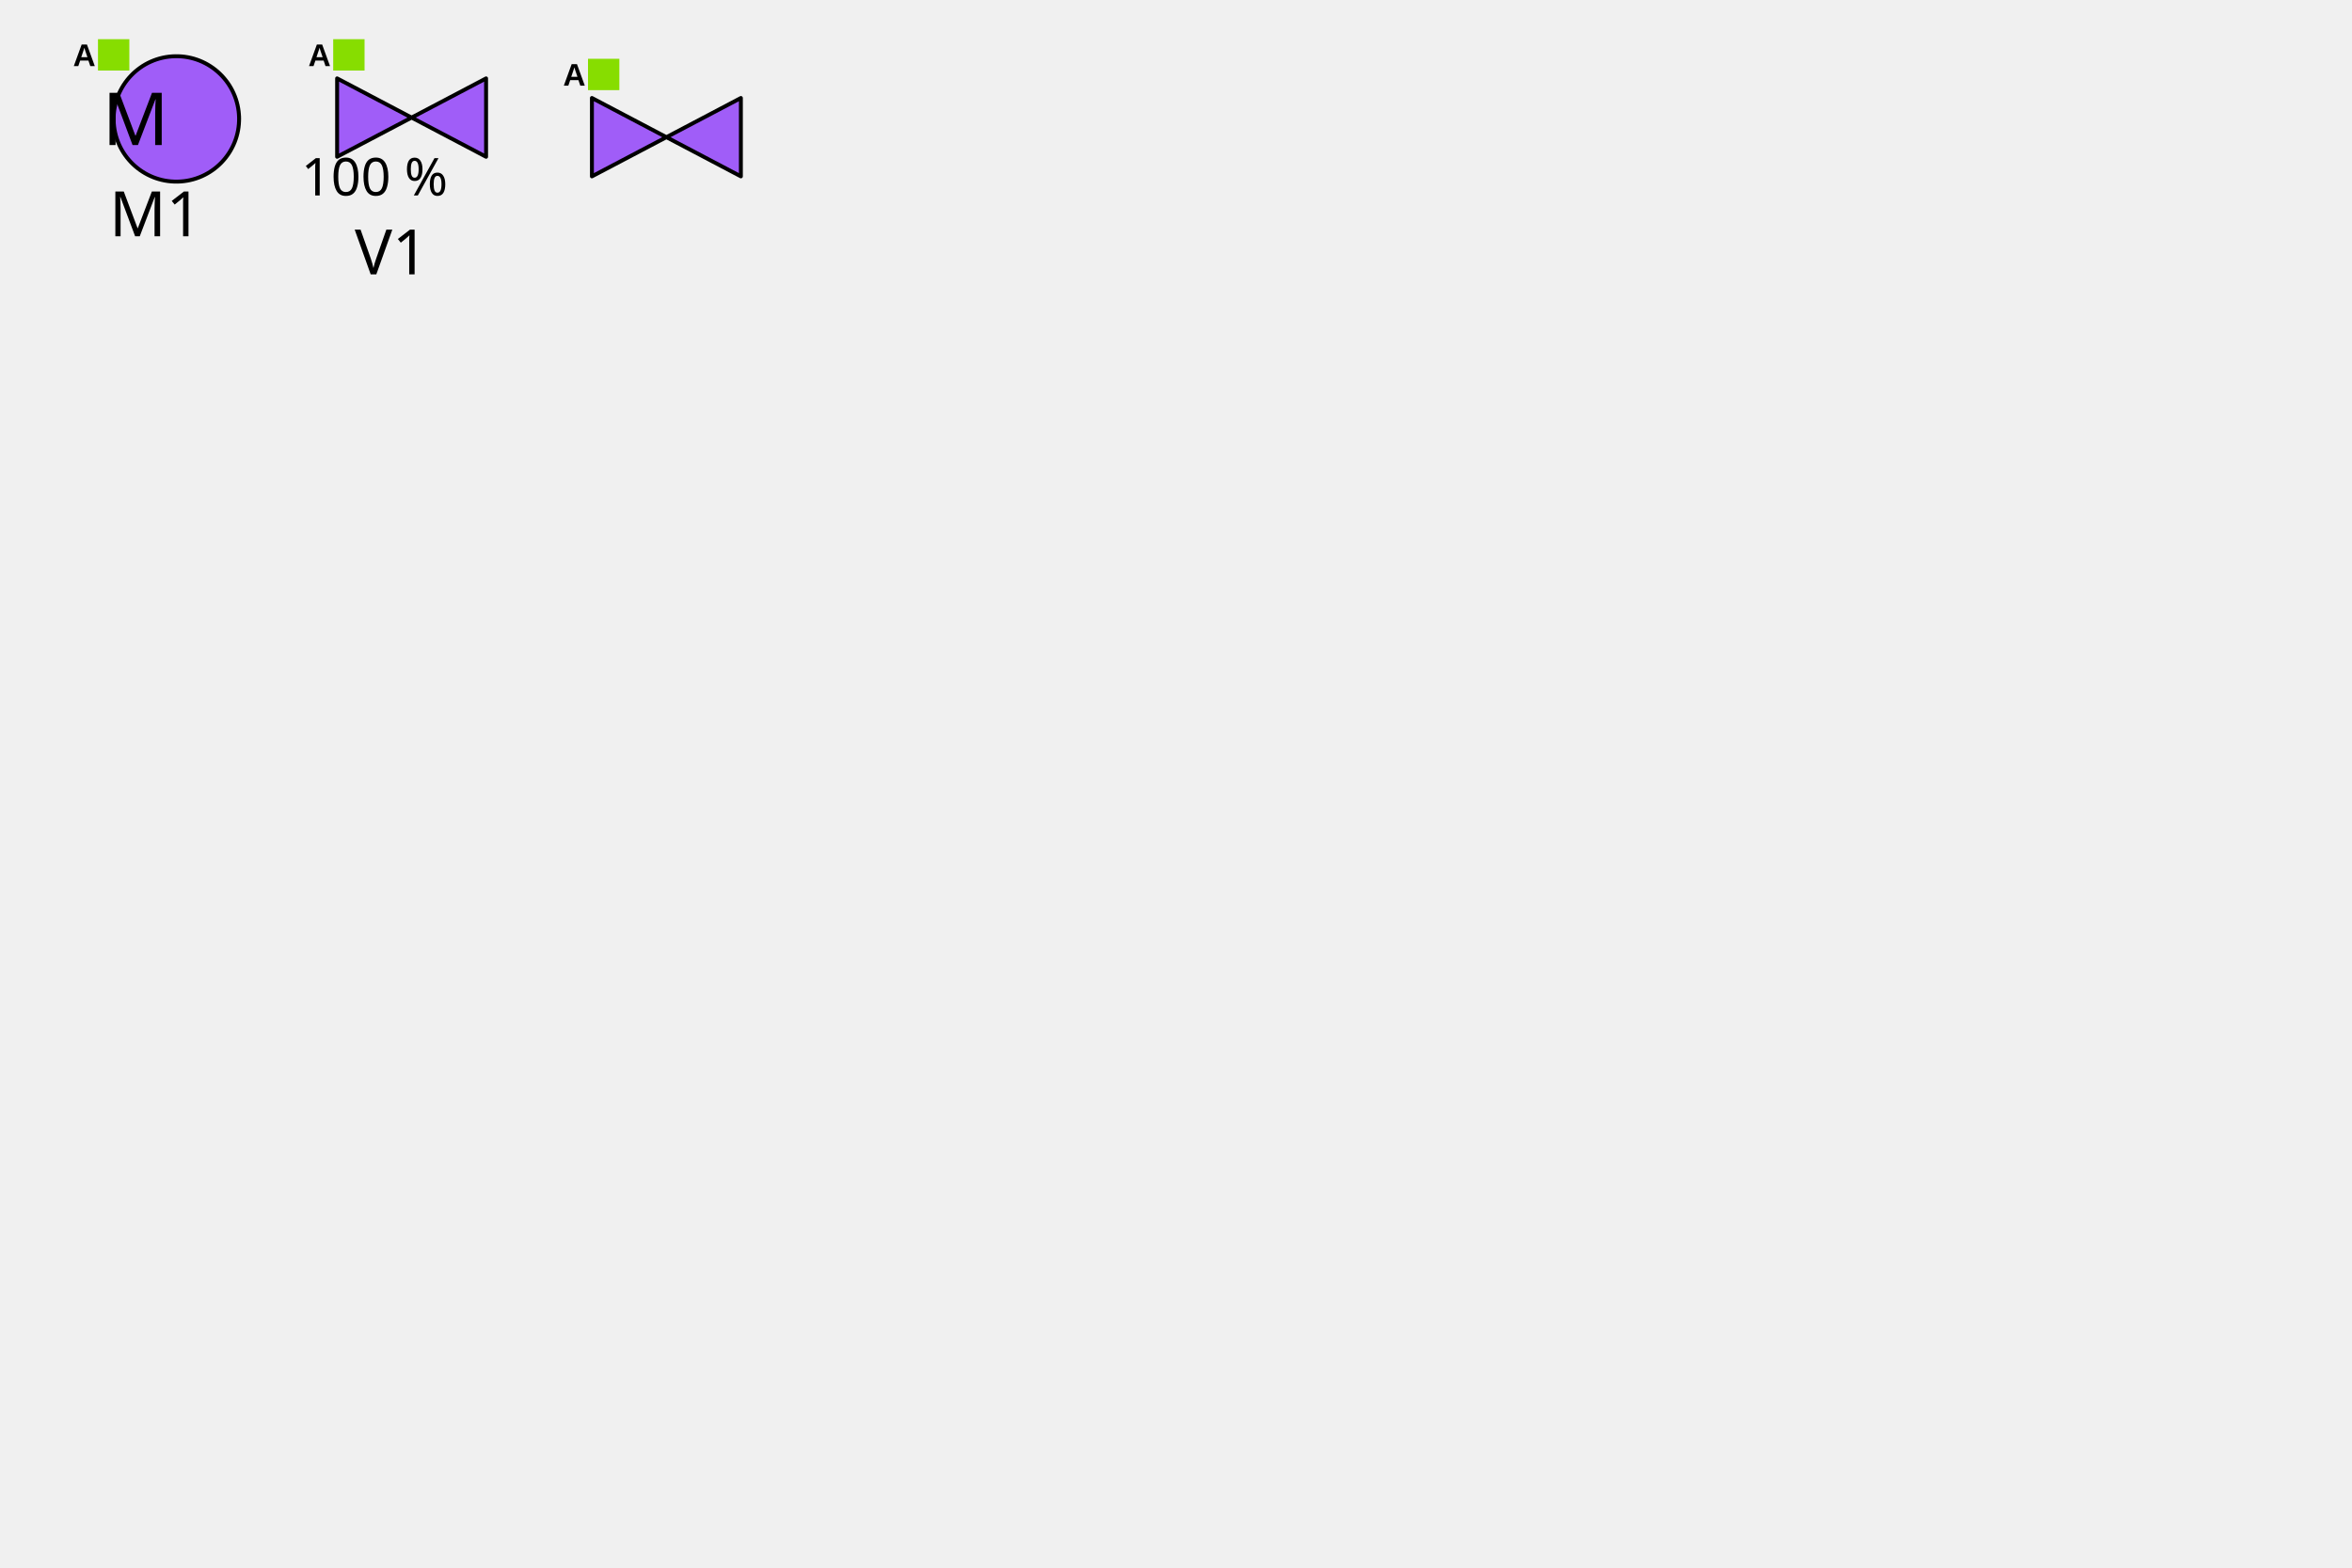
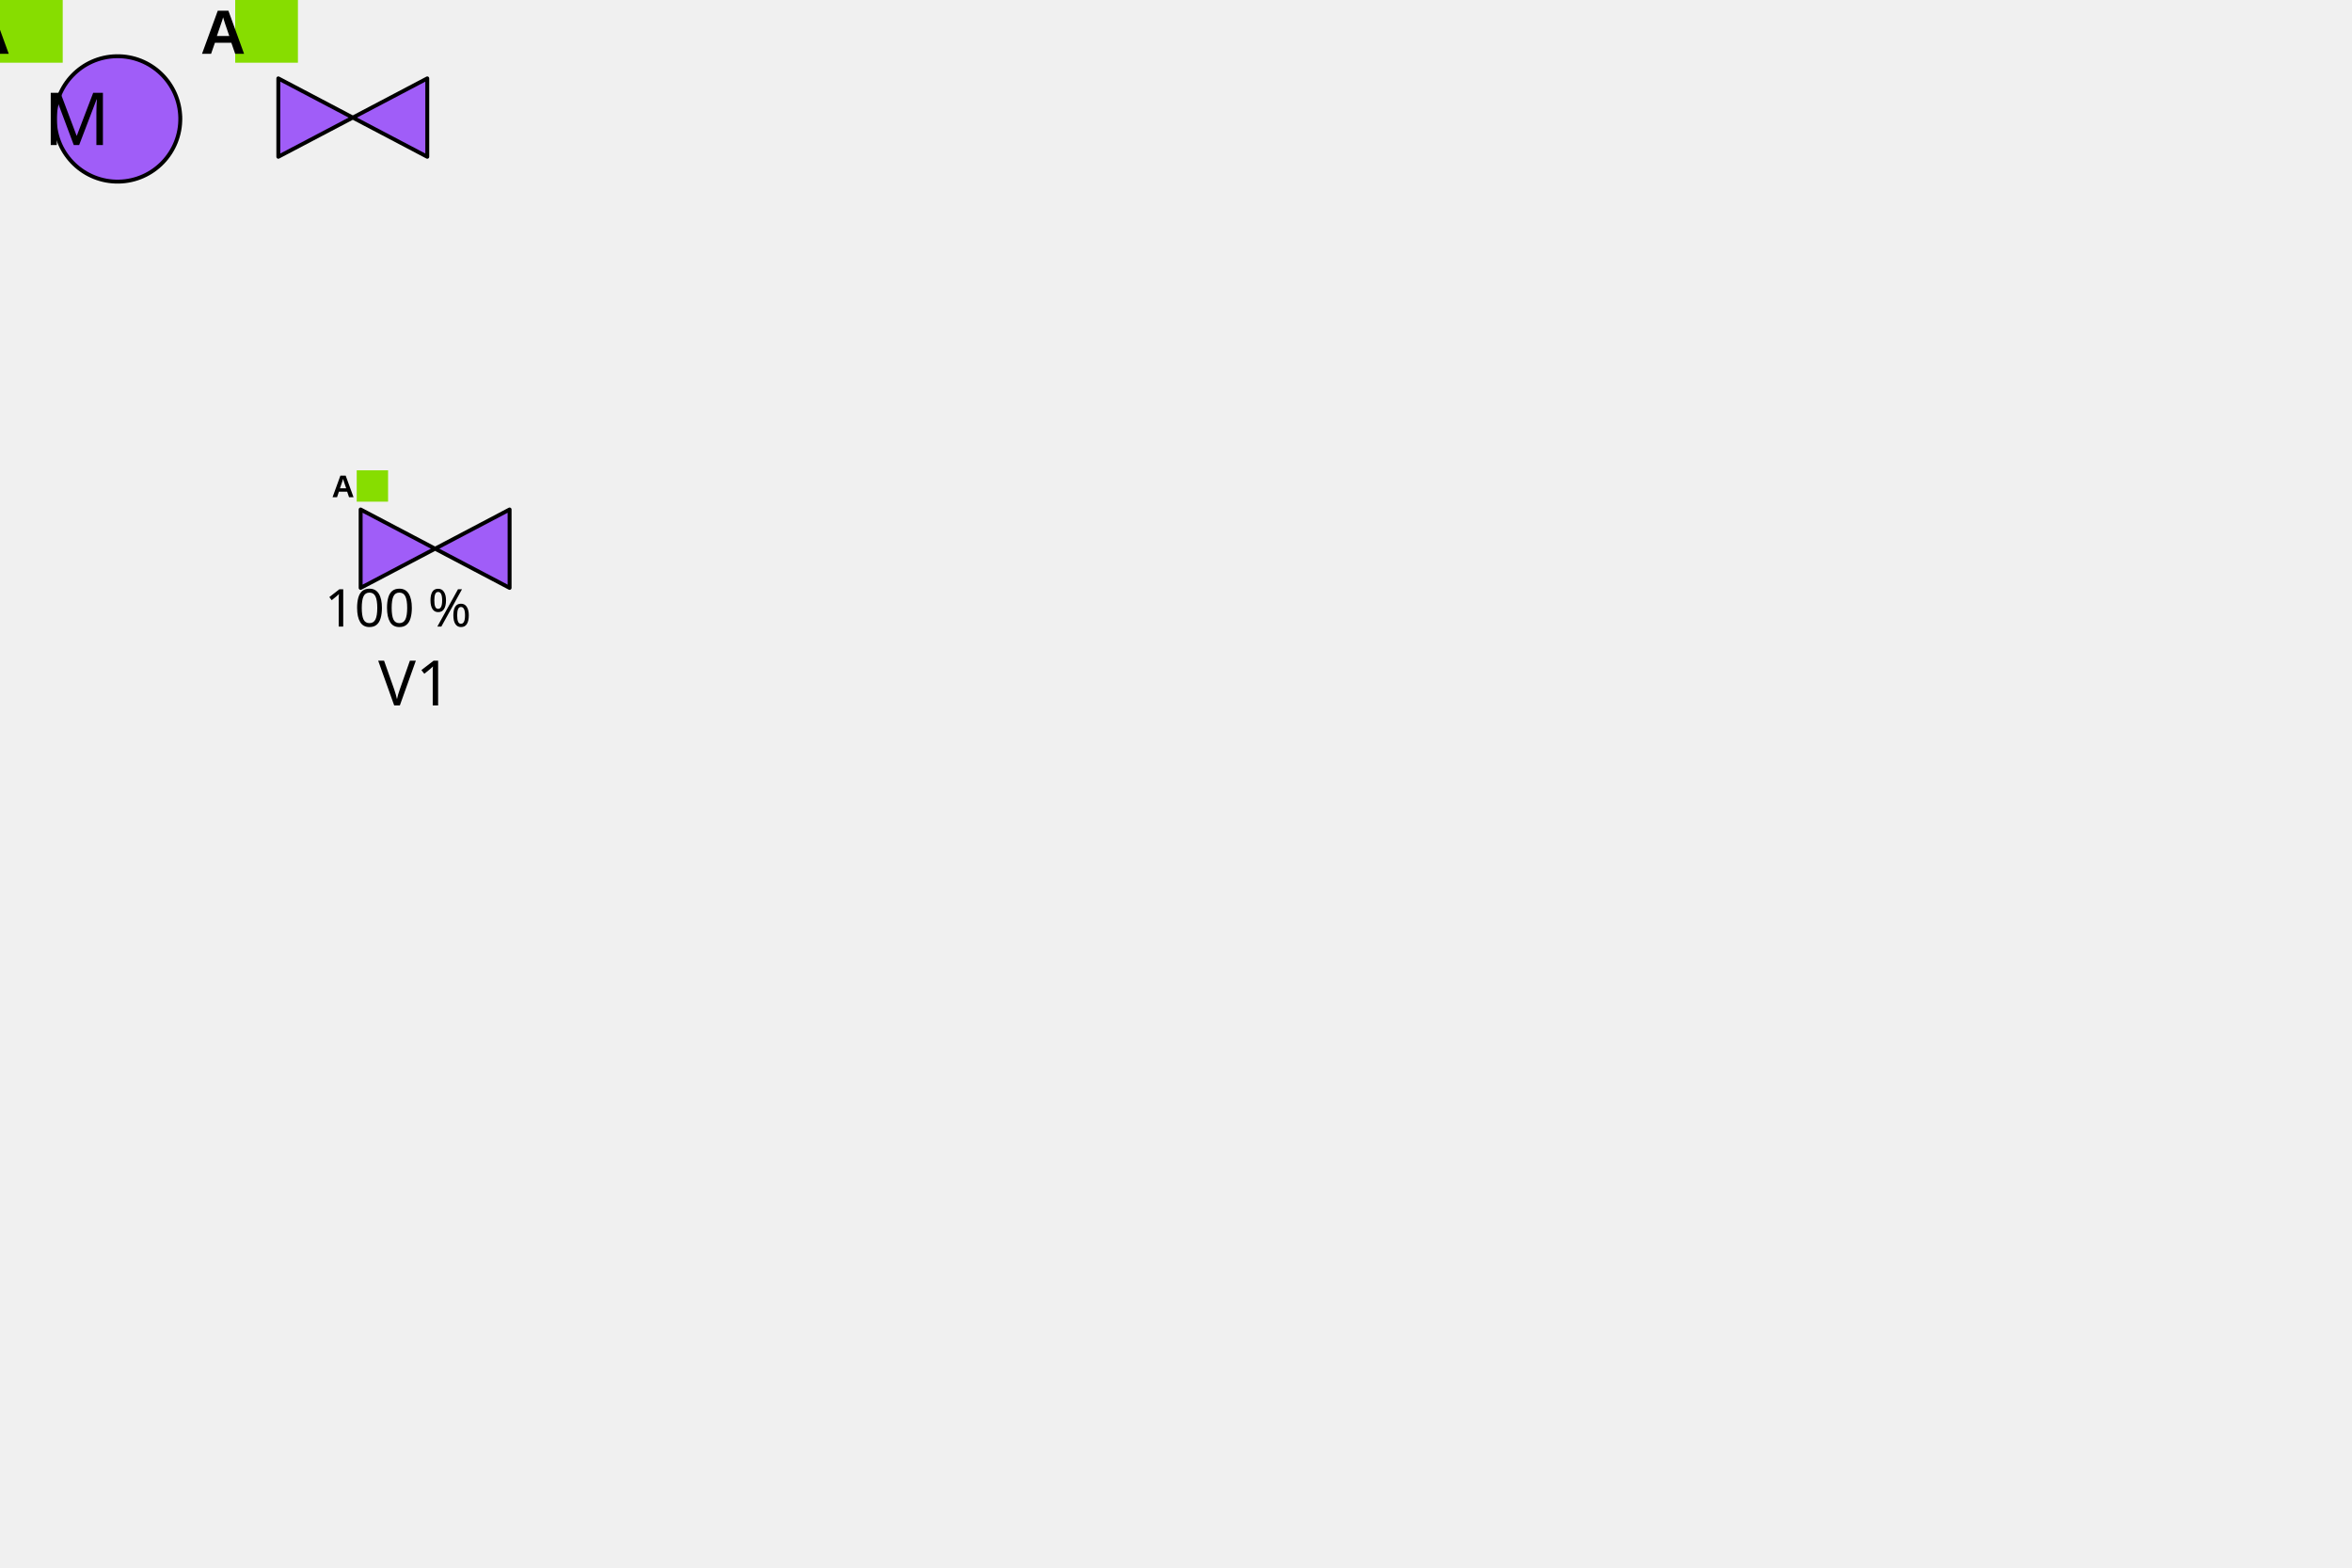
<svg xmlns="http://www.w3.org/2000/svg" xmlns:ns1="http://schemas.microsoft.com/visio/2003/SVGExtensions/" xmlns:xlink="http://www.w3.org/1999/xlink" width="600" height="400" viewBox="0 0 450.002 300" xml:space="preserve" color-interpolation-filters="sRGB" class="st46" version="1.1" id="svg784">
  <ns1:documentProperties ns1:langID="1049" ns1:metric="true" ns1:viewMarkup="false">
    <ns1:userDefs>
      <ns1:ud ns1:nameU="msvNoAutoConnect" ns1:val="VT0(1):26" />
    </ns1:userDefs>
  </ns1:documentProperties>
  <style type="text/css" id="style1">		.st1 {stroke:#000000;stroke-linecap:round;stroke-linejoin:round;stroke-width:0.75}
		.st2 {stroke:#4c3100;stroke-linecap:round;stroke-linejoin:round;stroke-width:0.75}
		.st3 {stroke:#0000ff;stroke-linecap:round;stroke-linejoin:round;stroke-width:0.75}
		.st4 {stroke:#5f5f5f;stroke-linecap:round;stroke-linejoin:round;stroke-width:0.75}
		.st5 {fill:none}
		.st6 {fill:none;stroke:none;stroke-linecap:round;stroke-linejoin:round;stroke-width:0.75}
		.st7 {fill:#000000;font-family:ISOCPEUR;font-size:1.167em;font-style:italic;font-weight:bold}
		.st8 {fill:none;stroke:#5f5f5f;stroke-dasharray:6,3;stroke-linecap:butt;stroke-width:0.75}
		.st9 {fill:#000000;font-family:ISOCPEUR;font-size:1.099em;font-style:italic}
		.st10 {font-size:1em}
		.st11 {fill:#000000;font-family:ISOCPEUR;font-size:0.733em;font-style:italic}
		.st12 {fill:#ffffff;stroke:none;stroke-linecap:round;stroke-linejoin:round;stroke-width:0.75}
		.st13 {fill:#000000;font-family:ISOCPEUR;font-size:0.833em;font-style:italic}
		.st14 {fill:#000000;stroke:#5f5f5f;stroke-linecap:round;stroke-linejoin:round;stroke-width:0.75}
		.st15 {stroke:#000000;stroke-linecap:butt;stroke-width:0.25}
		.st16 {fill:#000000;font-family:ISOCPEUR;font-size:0.833em}
		.st17 {fill:#ffffff;stroke:#000000;stroke-width:0.75}
		.st18 {fill:#000000;stroke:none;stroke-linecap:round;stroke-linejoin:round;stroke-width:0.75}
		.st19 {fill:none;stroke:#3f7f57;stroke-linecap:round;stroke-linejoin:round;stroke-width:0.75}
		.st20 {fill:#3f7f57;font-family:Calibri;font-size:0.833em}
		.st21 {fill:#3f7f57;font-family:Calibri;font-size:0.5em}
		.st22 {stroke:#3f7f57;stroke-linecap:round;stroke-linejoin:round;stroke-width:0.75}
		.st23 {fill:none;stroke:#0000ff;stroke-linecap:butt;stroke-width:0.75}
		.st24 {stroke:#0000ff;stroke-linecap:butt;stroke-width:0.75}
		.st25 {fill:#ffffff}
		.st26 {fill:#000000;font-family:ISOCPEUR;font-size:0.916em;font-style:italic}
		.st27 {stroke:#000000;stroke-linecap:round;stroke-linejoin:round;stroke-width:0.25}
		.st28 {fill:#ffffff;stroke:#0000ff;stroke-width:0.75}
		.st29 {fill:none;stroke:#c7c8c8;stroke-width:0.25}
		.st30 {fill:#000000;font-family:ISOCPEUR;font-size:1em;font-weight:bold}
		.st31 {fill:none;stroke:#000000;stroke-width:0.75}
		.st32 {fill:none;stroke:none;stroke-width:0.25}
		.st33 {fill:#000000;font-family:Calibri;font-size:0.833em}
		.st34 {stroke:#0000ff;stroke-dasharray:5.25,3.75;stroke-linecap:round;stroke-linejoin:round;stroke-width:0.75}
		.st35 {stroke:#000000;stroke-linecap:butt;stroke-width:0.75}
		.st36 {marker-end:url(#mrkr4-1100);stroke:#000000;stroke-linecap:butt;stroke-width:0.75}
		.st37 {fill:#000000;fill-opacity:1;stroke:#000000;stroke-opacity:1;stroke-width:0.229}
		.st38 {fill:#000000;stroke:#000000;stroke-linecap:round;stroke-linejoin:round;stroke-width:0.75}
		.st39 {fill:#000000;font-family:Calibri;font-size:1em;font-weight:bold}
		.st40 {stroke:#7f7f7f;stroke-linecap:round;stroke-linejoin:round;stroke-width:0.75}
		.st41 {stroke:#000000;stroke-dasharray:14.25,3.75,5.25,3.75;stroke-linecap:round;stroke-linejoin:round;stroke-width:0.75}
		.st42 {fill:#feffff;stroke:#0000ff;stroke-width:0.75}
		.st43 {fill:none;stroke:#000000;stroke-width:2}
		.st44 {fill:#000000;font-family:Calibri;font-size:1em}
		.st45 {font-size:1em;font-style:italic;font-weight:bold}
		.st46 {fill:none;fill-rule:evenodd;font-size:12px;overflow:visible;stroke-linecap:square;stroke-miterlimit:3}

	</style>
  <defs id="Markers">
    <linearGradient id="swatch2">
      <stop style="stop-color:#000000;stop-opacity:1;" offset="0" id="stop2" />
    </linearGradient>
    <g id="lend4">
      <path d="M 2,1 0,0 2,-1 v 2" style="stroke:none" id="path1" />
    </g>
    <marker id="mrkr4-1100" class="st37" ns1:arrowType="4" ns1:arrowSize="2" ns1:setback="8.72" refX="-8.72" orient="auto" markerUnits="strokeWidth" overflow="visible">
      <use xlink:href="#lend4" transform="scale(-4.36)" id="use1" />
    </marker>
  </defs>
-   <text xml:space="preserve" style="font-size:12px;font-family:'Noto Sans';-inkscape-font-specification:'Noto Sans, Normal';text-align:center;text-anchor:middle;fill:#000000;fill-opacity:1;stroke:none;stroke-width:0.75;stroke-linejoin:round" x="34.467" y="45.21" id="label">
-     <tspan id="tspan27" style="fill:#000000;fill-opacity:1;fill-rule:evenodd;stroke:none;stroke-width:0.75" x="34.467" y="45.21">M1</tspan>
+   <text xml:space="preserve" style="font-size:12px;font-family:'Noto Sans';-inkscape-font-specification:'Noto Sans, Normal';text-align:center;text-anchor:middle;fill:#000000;fill-opacity:1;stroke:none;stroke-width:0.75;stroke-linejoin:round" x="84.072" y="135" id="label-5">
+     <tspan id="tspan27-3" style="fill:#000000;fill-opacity:1;fill-rule:evenodd;stroke:none;stroke-width:0.75" x="84.072" y="135">V1</tspan>
  </text>
-   <text xml:space="preserve" style="font-size:12px;font-family:'Noto Sans';-inkscape-font-specification:'Noto Sans, Normal';text-align:center;text-anchor:middle;fill:#000000;fill-opacity:1;stroke:none;stroke-width:0.75;stroke-linejoin:round" x="79.572" y="52.5" id="label-5">
-     <tspan id="tspan27-3" style="fill:#000000;fill-opacity:1;fill-rule:evenodd;stroke:none;stroke-width:0.75" x="79.572" y="52.5">V1</tspan>
-   </text>
-   <g id="motor">
-     <rect style="display:inline;fill:#ffff6b;fill-opacity:0;stroke:none;stroke-width:1.5;stroke-linejoin:round;stroke-opacity:1" id="rect2-4-5" width="30" height="30" x="18.75" y="7.5" rx="0.103" ry="0.103" />
+   <g id="motor" transform="translate(-11.25005)">
+     <rect style="display:inline;fill:#ffff6b;fill-opacity:0;stroke:none;stroke-width:1.5;stroke-linejoin:round;stroke-opacity:1" id="rect2-4-5" width="45" height="45" x="11.25" y="-0" rx="0.103" ry="0.103" />
    <path style="fill:#a05df8;fill-opacity:1;stroke:#000000;stroke-width:0.75;stroke-linejoin:round;stroke-dasharray:none;stroke-opacity:1" id="M11" d="M 45.743,22.523 A 12,12 0 0 1 33.98,34.755 12,12 0 0 1 21.747,22.993 12,12 0 0 1 33.51,10.76 12,12 0 0 1 45.743,22.522" />
    <text xml:space="preserve" style="font-size:12px;font-family:'Noto Sans';-inkscape-font-specification:'Noto Sans, Normal';text-align:center;text-anchor:middle;fill:#000000;fill-opacity:1;stroke:none;stroke-width:0.75;stroke-linejoin:round" x="33.747" y="27.756" id="label-3">
      <tspan id="tspan27-6" style="font-style:normal;font-variant:normal;font-weight:normal;font-stretch:normal;font-size:14px;font-family:'Noto Sans';-inkscape-font-specification:'Noto Sans, Normal';font-variant-ligatures:normal;font-variant-caps:normal;font-variant-numeric:normal;font-variant-east-asian:normal;fill:#000000;fill-opacity:1;fill-rule:evenodd;stroke:none;stroke-width:0.75" x="33.747" y="27.756">M</tspan>
    </text>
-     <rect style="fill:#87dd00;fill-opacity:1;stroke:none;stroke-width:0.75" id="rect1" width="6" height="6" x="18.747" y="7.499" />
-     <text xml:space="preserve" style="font-size:9px;fill:#000000;stroke:none;stroke-width:0.75" x="21.755" y="12.647" id="mode_text">
-       <tspan id="tspan1" style="font-style:normal;font-variant:normal;font-weight:bold;font-stretch:normal;font-size:6px;font-family:Arial;-inkscape-font-specification:'Arial, Bold';font-variant-ligatures:normal;font-variant-caps:normal;font-variant-numeric:normal;font-variant-east-asian:normal;text-align:center;text-anchor:middle;stroke-width:0.75" x="21.755" y="12.647">A</tspan>
+     <rect style="fill:#87dd00;fill-opacity:1;stroke:none;stroke-width:0.75" id="rect1" width="12" height="12" x="11.25" y="-0" />
+     <text xml:space="preserve" style="font-style:normal;font-variant:normal;font-weight:bold;font-stretch:normal;font-size:12px;font-family:Arial;-inkscape-font-specification:'Arial, Bold';font-variant-ligatures:normal;font-variant-caps:normal;font-variant-numeric:normal;font-variant-east-asian:normal;fill:#000000;stroke:none;stroke-width:0.75" x="17.25" y="10.295" id="mode_text">
+       <tspan id="tspan1" style="font-style:normal;font-variant:normal;font-weight:bold;font-stretch:normal;font-size:12px;font-family:Arial;-inkscape-font-specification:'Arial, Bold';font-variant-ligatures:normal;font-variant-caps:normal;font-variant-numeric:normal;font-variant-east-asian:normal;text-align:center;text-anchor:middle;stroke-width:0.75" x="17.25" y="10.295">A</tspan>
    </text>
  </g>
-   <g id="valve_analog" transform="translate(11.25004,-1.0073896e-5)">
+   <g id="valve_analog" transform="translate(15.75007,82.50033)">
    <rect style="fill:#ffff6b;fill-opacity:0;stroke:none;stroke-width:1.5;stroke-linejoin:round;stroke-opacity:1" id="rect2-4" width="30" height="30" x="63.75" y="7.5" rx="0.103" ry="0.103" transform="translate(-11.25004,1.0073896e-5)" />
    <path style="display:inline;fill:#a05df8;fill-opacity:1;stroke:#000000;stroke-width:0.75;stroke-linejoin:round;stroke-opacity:1" d="M 53.25,15 V 30 L 81.75,15 v 15 z" id="path7" />
    <rect style="display:inline;fill:#87dd00;fill-opacity:1;stroke:none;stroke-width:0.75" id="rect1-3" width="6" height="6" x="52.5" y="7.5" />
    <text xml:space="preserve" style="font-size:9px;display:inline;fill:#000000;stroke:none;stroke-width:0.75" x="55.509" y="12.647" id="mode_text-6">
      <tspan id="tspan1-7" style="font-style:normal;font-variant:normal;font-weight:bold;font-stretch:normal;font-size:6px;font-family:Arial;-inkscape-font-specification:'Arial, Bold';font-variant-ligatures:normal;font-variant-caps:normal;font-variant-numeric:normal;font-variant-east-asian:normal;text-align:center;text-anchor:middle;stroke-width:0.75" x="55.509" y="12.647">A</tspan>
    </text>
    <text xml:space="preserve" style="font-size:12px;font-family:'Noto Sans';-inkscape-font-specification:'Noto Sans, Normal';text-align:center;text-anchor:middle;fill:#000000;fill-opacity:1;stroke:none;stroke-width:0.75;stroke-linejoin:round" x="68.205" y="37.4" id="text2">
      <tspan id="tspan2" style="font-style:normal;font-variant:normal;font-weight:normal;font-stretch:normal;font-size:10px;font-family:'Noto Sans';-inkscape-font-specification:'Noto Sans, Normal';font-variant-ligatures:normal;font-variant-caps:normal;font-variant-numeric:normal;font-variant-east-asian:normal;fill:#000000;fill-opacity:1;stroke:none;stroke-width:0.75" x="68.205" y="37.4">100 %</tspan>
    </text>
  </g>
-   <g id="valve" transform="translate(56.25374,2.873845)">
-     <rect style="stroke-width:1.5;stroke-linejoin:round;fill-opacity:0;stroke:none;stroke-opacity:1;fill:#ffffff" id="rect2" width="30" height="30" x="56.247" y="8.376" rx="0.103" ry="0.103" />
+   <g id="valve" transform="translate(-3.746498,-0.8761602)">
+     <rect style="fill:#ffffff;fill-opacity:0;stroke:none;stroke-width:1.5;stroke-linejoin:round;stroke-opacity:1" id="rect2" width="45" height="41.25" x="48.747" y="0.876" rx="0.103" ry="0.103" />
    <path style="display:inline;fill:#a05df8;fill-opacity:1;stroke:#000000;stroke-width:0.75;stroke-linejoin:round;stroke-opacity:1" d="M 56.997,15.876 V 30.876 L 85.497,15.876 V 30.876 Z" id="path7-6" />
-     <rect style="display:inline;fill:#87dd00;fill-opacity:1;stroke:none;stroke-width:0.75" id="rect1-3-7" width="6" height="6" x="56.247" y="8.376" />
-     <text xml:space="preserve" style="font-size:9px;display:inline;fill:#000000;stroke:none;stroke-width:0.75" x="59.256" y="13.523" id="mode_text-6-5">
-       <tspan id="tspan1-7-3" style="font-style:normal;font-variant:normal;font-weight:bold;font-stretch:normal;font-size:6px;font-family:Arial;-inkscape-font-specification:'Arial, Bold';font-variant-ligatures:normal;font-variant-caps:normal;font-variant-numeric:normal;font-variant-east-asian:normal;text-align:center;text-anchor:middle;stroke-width:0.75" x="59.256" y="13.523">A</tspan>
+     <rect style="display:inline;fill:#87dd00;fill-opacity:1;stroke:none;stroke-width:0.75" id="rect1-3-7" width="12" height="12" x="48.747" y="0.876" />
+     <text xml:space="preserve" style="font-style:normal;font-variant:normal;font-weight:bold;font-stretch:normal;font-size:12px;font-family:Arial;-inkscape-font-specification:'Arial, Bold';font-variant-ligatures:normal;font-variant-caps:normal;font-variant-numeric:normal;font-variant-east-asian:normal;display:inline;fill:#000000;stroke:none;stroke-width:0.75" x="54.77" y="11.171" id="mode_text-6-5">
+       <tspan id="tspan1-7-3" style="font-style:normal;font-variant:normal;font-weight:bold;font-stretch:normal;font-size:12px;font-family:Arial;-inkscape-font-specification:'Arial, Bold';font-variant-ligatures:normal;font-variant-caps:normal;font-variant-numeric:normal;font-variant-east-asian:normal;text-align:center;text-anchor:middle;stroke-width:0.75" x="54.77" y="11.171">A</tspan>
    </text>
  </g>
</svg>
